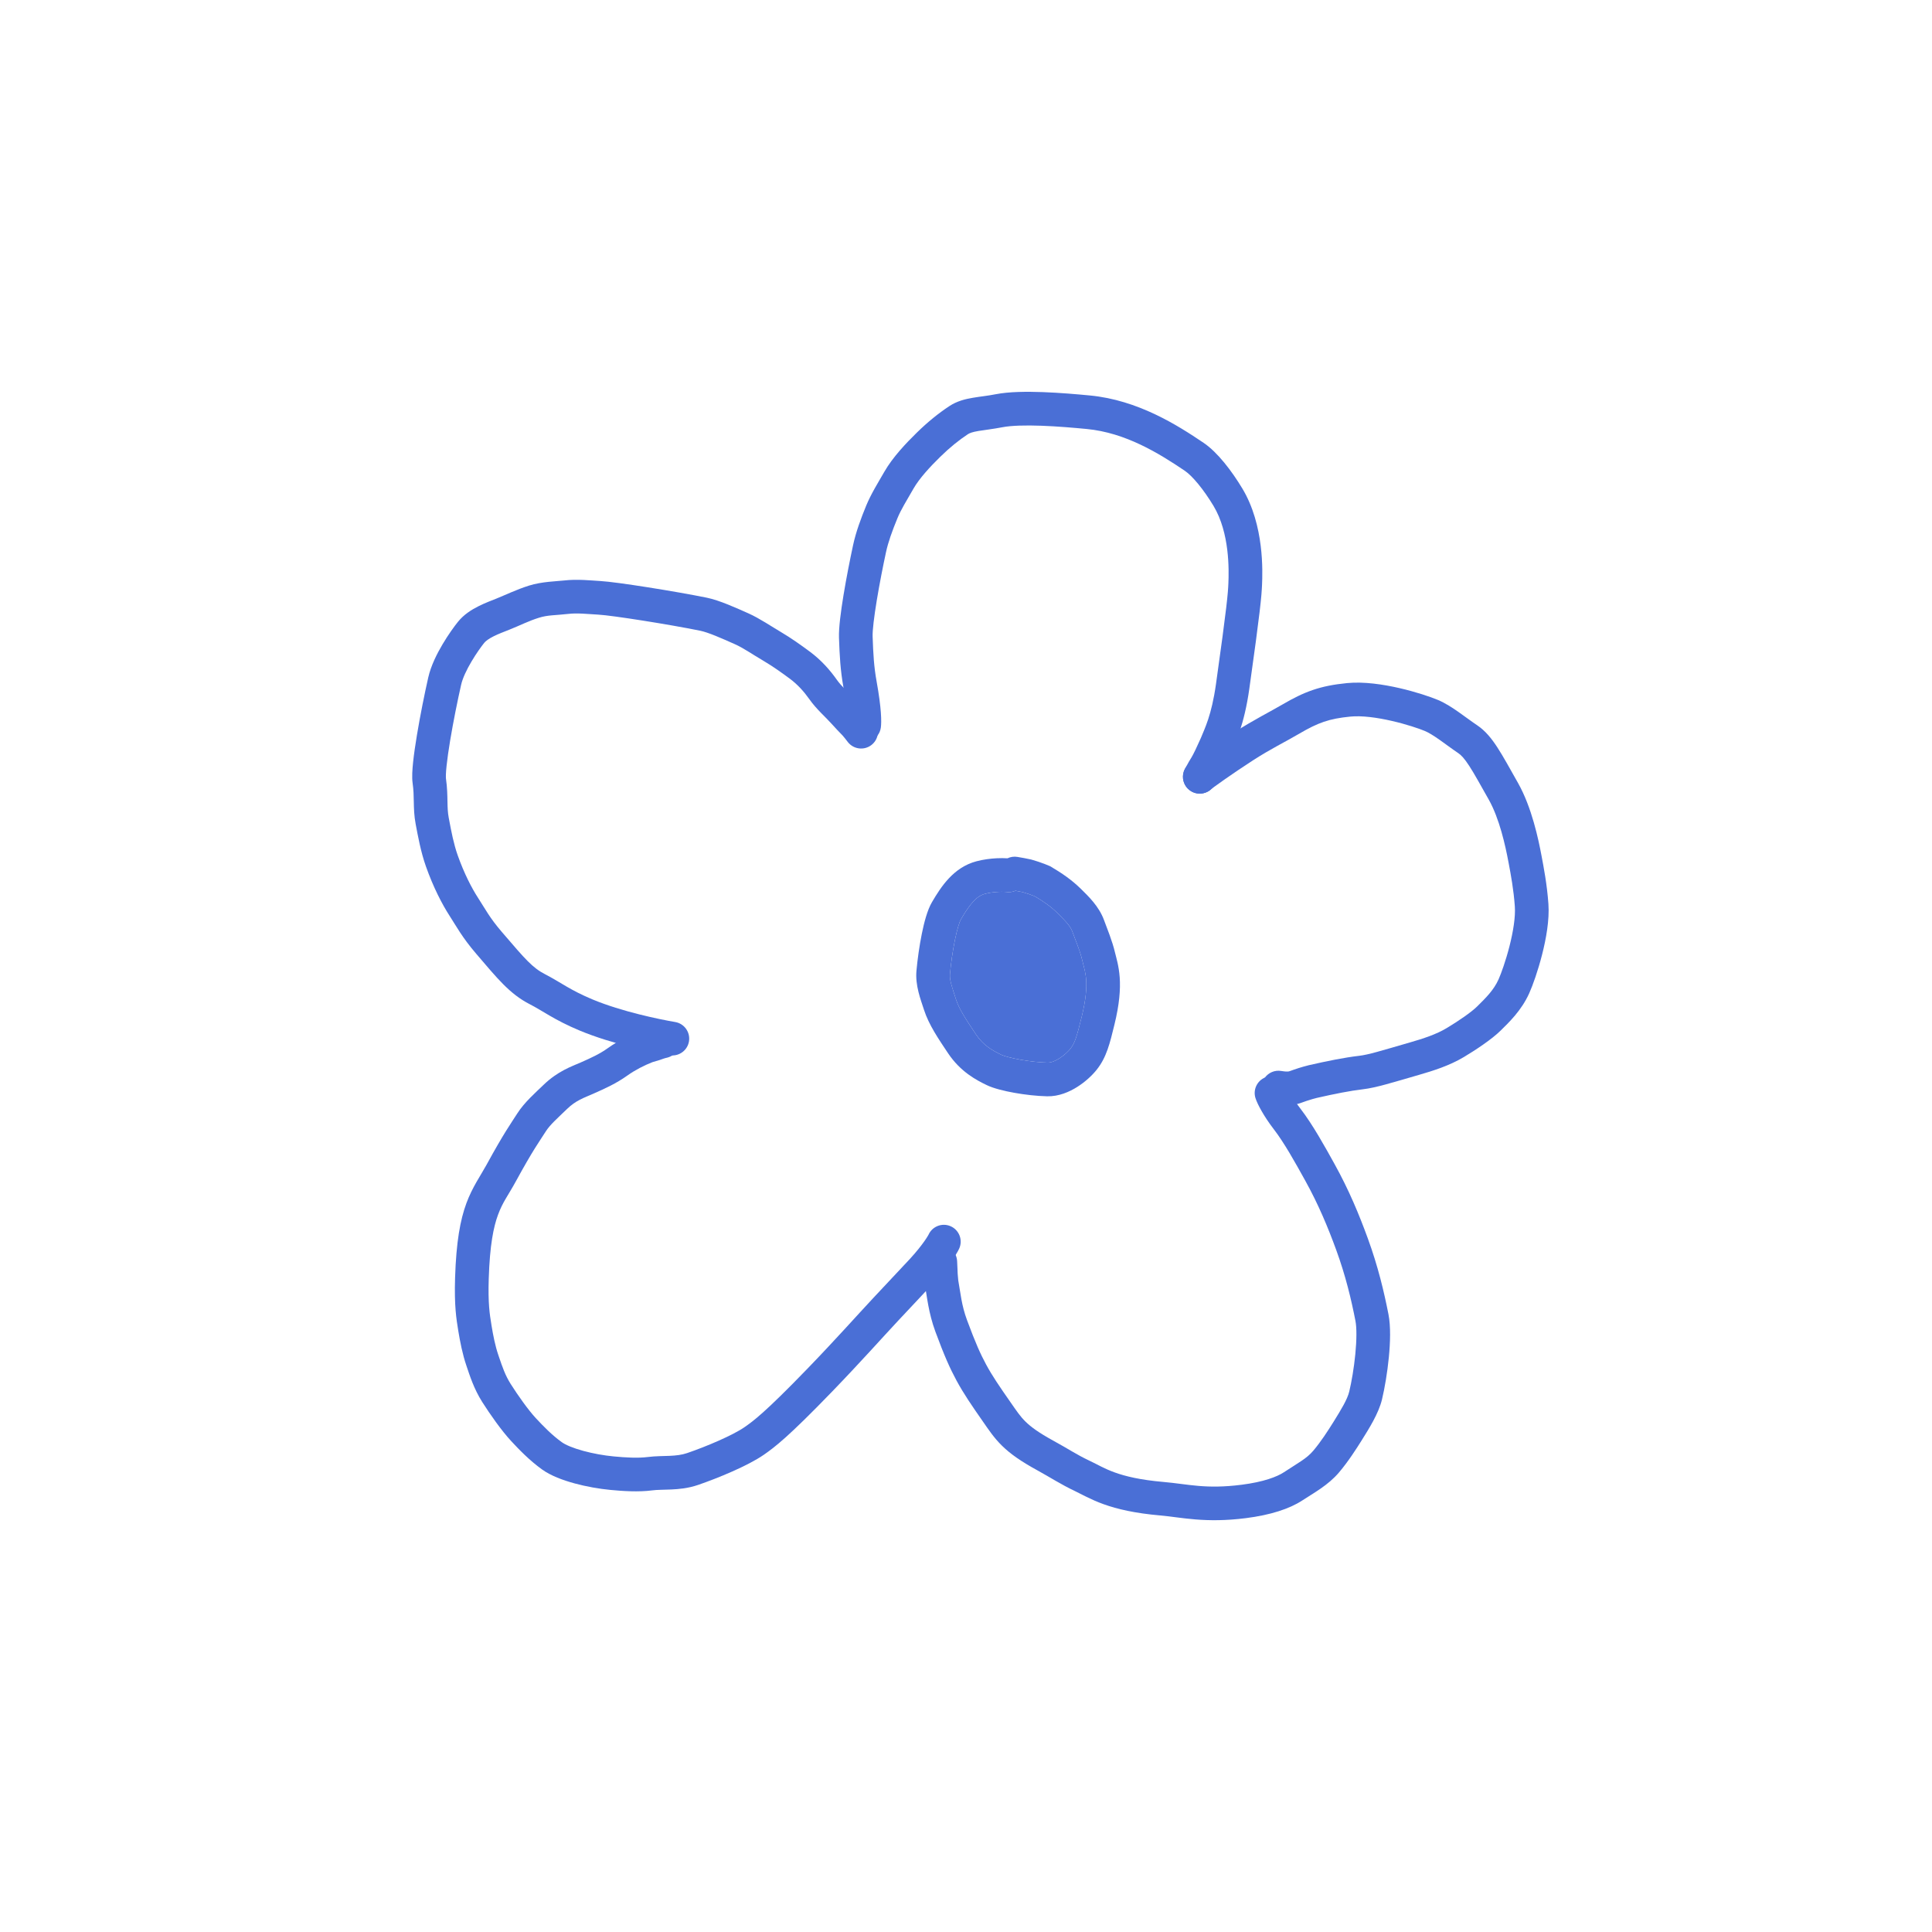
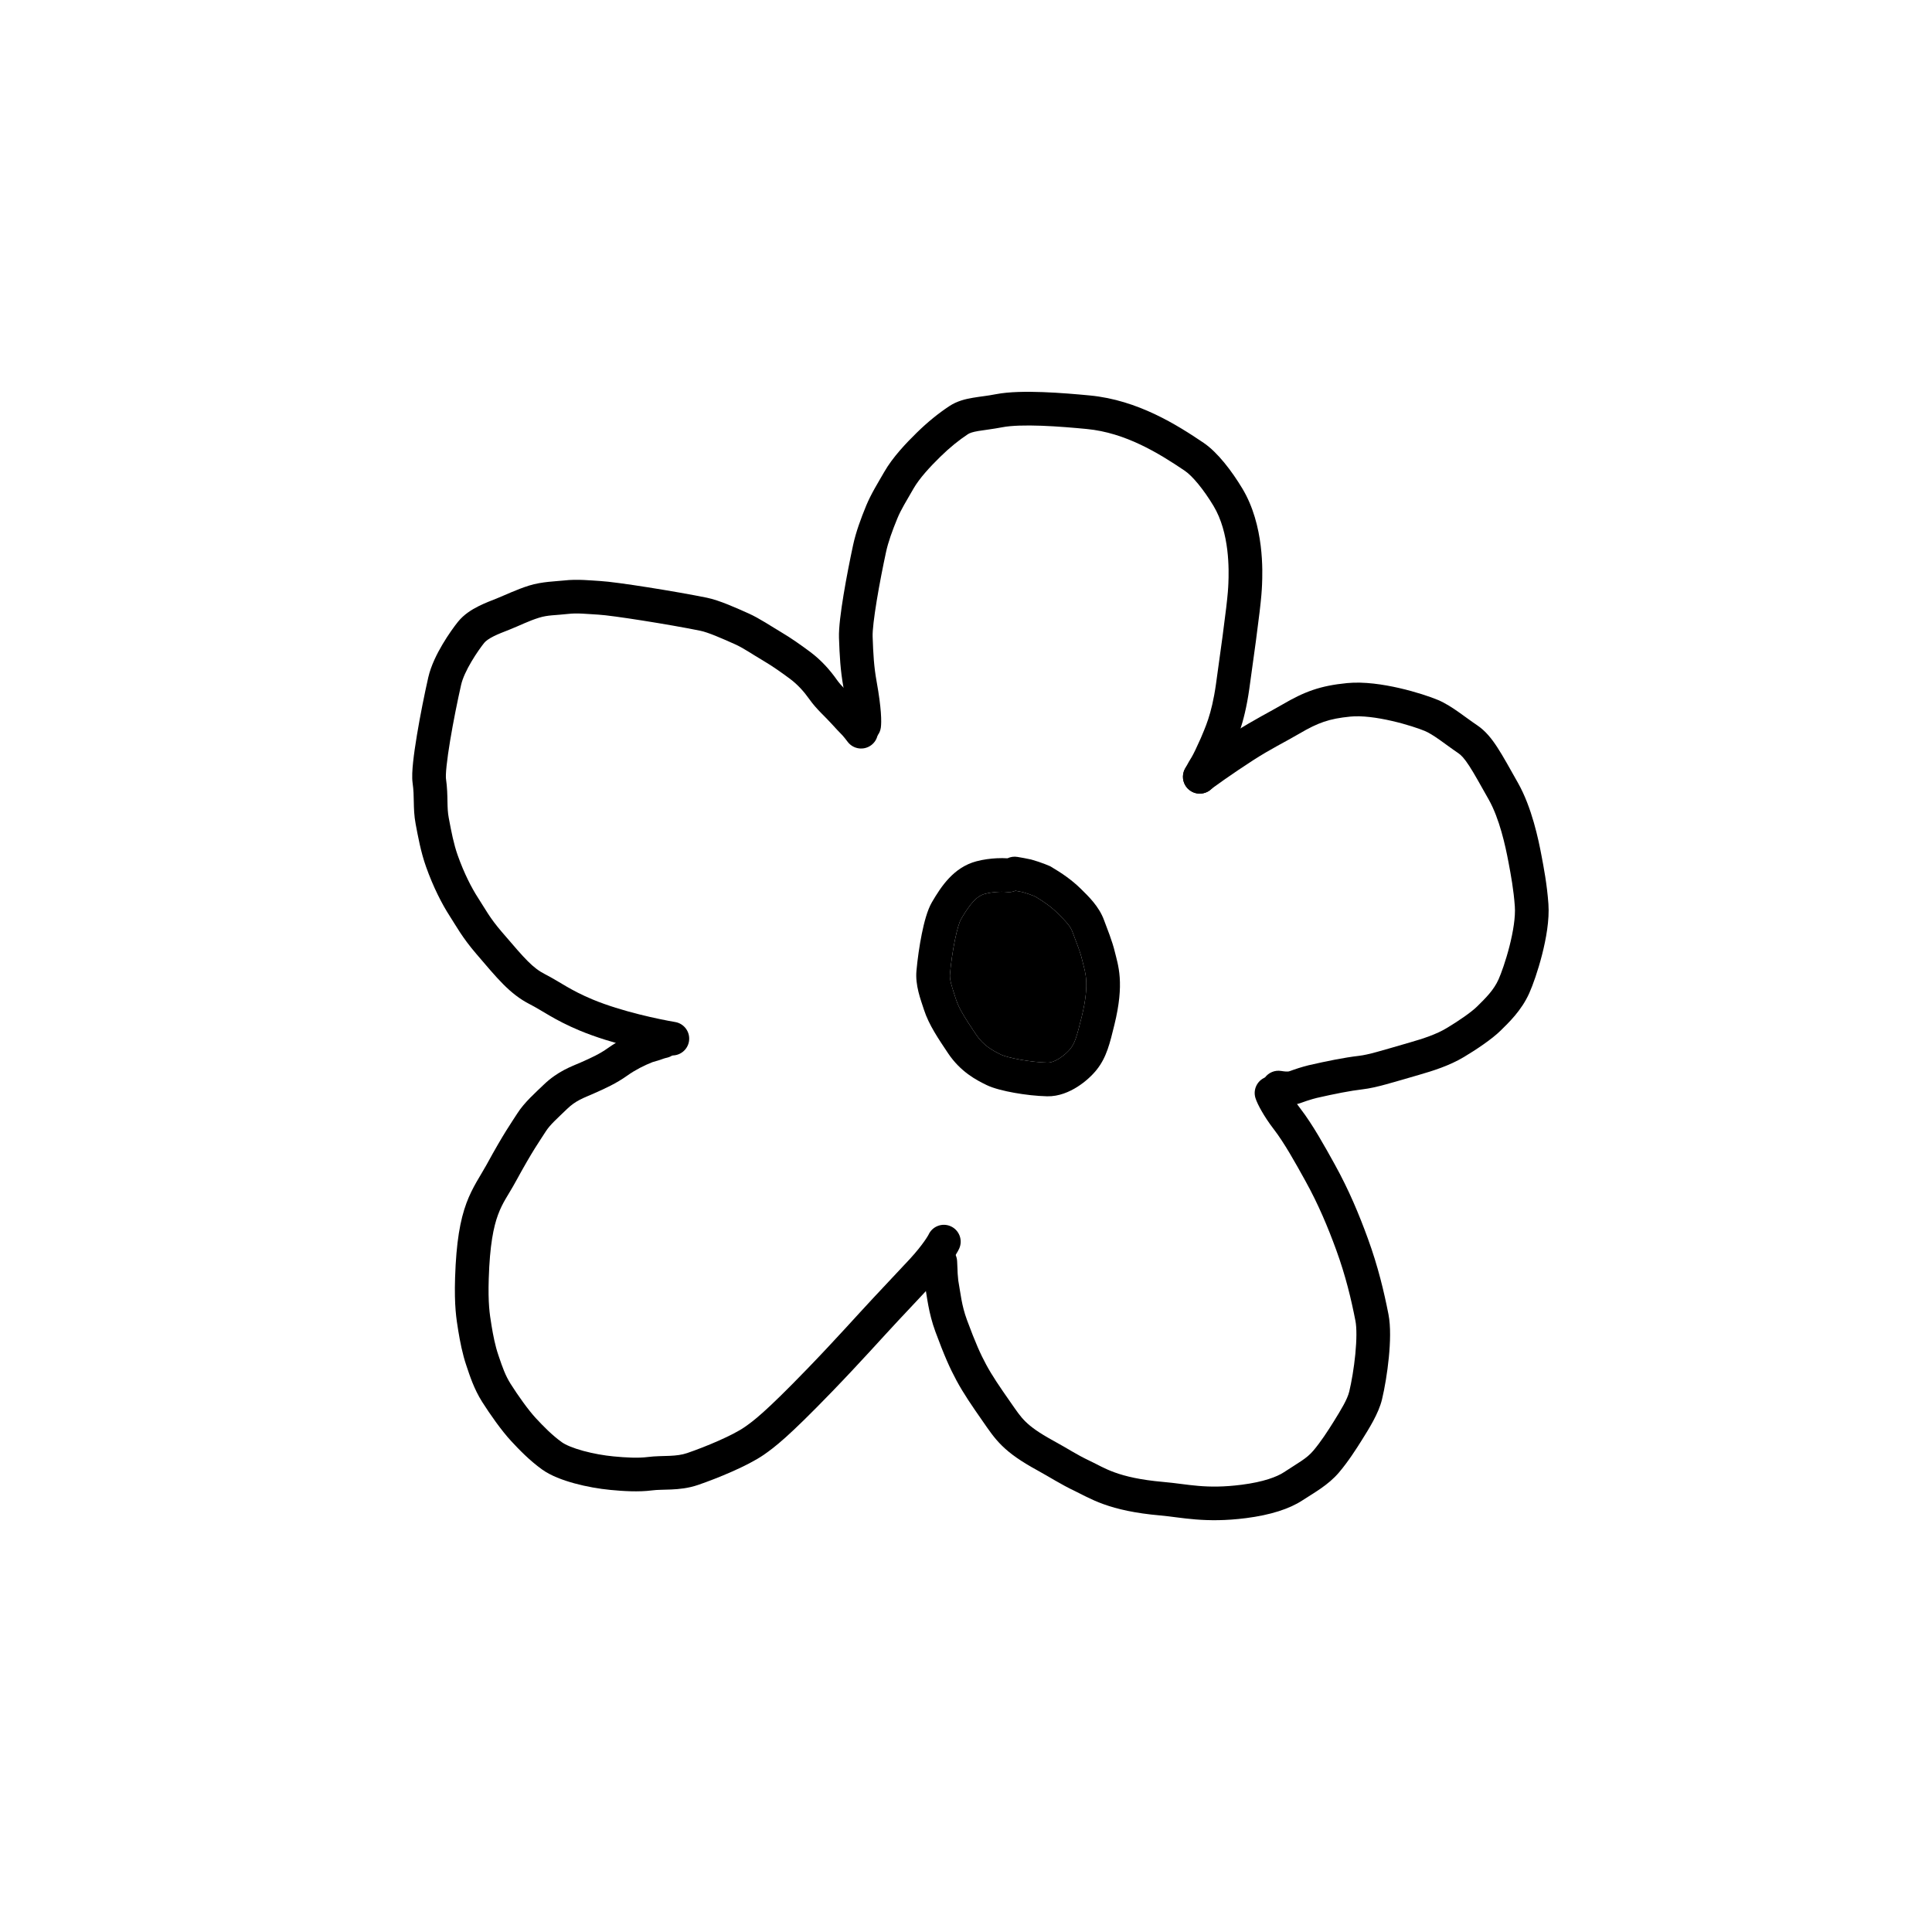
<svg xmlns="http://www.w3.org/2000/svg" width="109" height="109" viewBox="0 0 109 109" fill="none">
-   <path d="M61.493 22.312C64.204 22.572 66.424 23.984 67.903 24.982C68.694 25.516 69.496 26.574 70.09 27.56C71.34 29.634 71.231 32.284 71.202 32.989C71.174 33.647 71.108 34.429 70.484 38.861C70.192 40.928 69.7 41.872 69.499 42.377L69.493 42.394L69.485 42.41C69.248 42.949 69.042 43.38 68.873 43.673L68.867 43.683L68.861 43.692C68.783 43.819 68.718 43.913 68.527 44.272C68.481 44.357 68.425 44.433 68.36 44.498C68.228 44.63 68.061 44.718 67.883 44.755C67.673 44.799 67.447 44.773 67.243 44.664C67.202 44.642 67.163 44.618 67.127 44.591C67.087 44.562 67.051 44.531 67.017 44.497C66.774 44.253 66.679 43.892 66.778 43.558C66.796 43.497 66.82 43.438 66.851 43.38C66.858 43.367 66.864 43.355 66.871 43.343C67.046 43.014 67.139 42.866 67.205 42.759C67.213 42.746 67.221 42.733 67.228 42.722C67.343 42.524 67.514 42.172 67.748 41.643C67.968 41.097 68.354 40.361 68.603 38.596C69.231 34.141 69.281 33.457 69.303 32.911C69.334 32.17 69.384 30.069 68.463 28.54C67.9 27.606 67.272 26.849 66.84 26.557C65.372 25.566 63.502 24.413 61.311 24.203C60.58 24.133 59.656 24.053 58.767 24.02C57.858 23.987 57.061 24.006 56.553 24.104C56.061 24.2 55.461 24.271 55.203 24.315C54.862 24.373 54.707 24.431 54.603 24.499C54.115 24.822 53.6 25.232 53.05 25.77C52.466 26.342 51.87 26.987 51.536 27.569C51.126 28.285 50.835 28.742 50.628 29.246C50.34 29.945 50.107 30.59 49.986 31.157C49.814 31.953 49.616 32.962 49.465 33.877C49.309 34.826 49.22 35.575 49.232 35.912C49.267 36.918 49.306 37.612 49.458 38.453C49.733 39.98 49.739 40.721 49.696 41.045C49.673 41.216 49.606 41.37 49.508 41.497C49.308 41.758 48.978 41.908 48.629 41.861C48.109 41.791 47.744 41.313 47.813 40.794C47.813 40.787 47.825 40.657 47.802 40.339C47.778 40.015 47.719 39.518 47.588 38.791C47.411 37.809 47.37 37.002 47.334 35.979C47.315 35.421 47.44 34.484 47.591 33.567C47.748 32.615 47.953 31.577 48.129 30.758C48.287 30.021 48.572 29.249 48.871 28.523C49.141 27.868 49.536 27.238 49.888 26.625C50.363 25.794 51.131 24.991 51.721 24.413C52.351 23.796 52.96 23.309 53.556 22.915C53.998 22.622 54.474 22.512 54.886 22.442C55.381 22.358 55.654 22.344 56.192 22.239C56.929 22.097 57.912 22.088 58.837 22.122C59.783 22.157 60.751 22.241 61.493 22.312Z" fill="#4A6FD6" />
-   <path d="M75.998 38.539C76.951 38.445 78.05 38.614 78.956 38.822C79.874 39.033 80.693 39.309 81.123 39.489C81.545 39.666 81.959 39.939 82.312 40.188C82.708 40.466 82.996 40.688 83.329 40.911C83.807 41.231 84.156 41.669 84.487 42.18C84.813 42.682 85.18 43.351 85.645 44.176C86.425 45.558 86.801 47.378 86.967 48.265C87.089 48.911 87.279 49.88 87.359 51.004C87.423 51.903 87.228 52.973 87.001 53.86C86.771 54.761 86.479 55.586 86.278 56.033C85.837 57.017 85.119 57.693 84.665 58.142C84.165 58.635 83.265 59.232 82.586 59.638C81.764 60.129 80.838 60.416 80.071 60.638C78.548 61.078 77.635 61.368 76.893 61.455C76.166 61.54 75.282 61.717 74.294 61.942L74.054 62.006C73.825 62.072 73.623 62.14 73.406 62.22L73.391 62.226L73.376 62.231C73.254 62.271 73.071 62.327 72.815 62.347C72.572 62.366 72.299 62.35 71.972 62.296C71.455 62.209 71.105 61.719 71.191 61.202C71.217 61.048 71.278 60.91 71.365 60.793C71.57 60.516 71.92 60.361 72.284 60.422C72.503 60.458 72.617 60.457 72.667 60.453C72.704 60.45 72.722 60.445 72.775 60.428C73.097 60.31 73.42 60.203 73.83 60.1L73.841 60.097L73.851 60.095C74.86 59.865 75.833 59.666 76.672 59.568C77.21 59.505 77.894 59.29 79.544 58.813C80.307 58.593 81.022 58.36 81.612 58.007C82.283 57.606 83.007 57.108 83.33 56.789C83.336 56.784 83.341 56.778 83.347 56.773C83.836 56.29 84.276 55.856 84.545 55.256C84.692 54.927 84.952 54.209 85.161 53.389C85.374 52.555 85.506 51.726 85.464 51.139C85.397 50.188 85.24 49.359 85.119 48.712C85.113 48.679 85.106 48.647 85.1 48.615C84.932 47.718 84.598 46.185 83.991 45.109C83.5 44.24 83.177 43.651 82.893 43.213C82.615 42.784 82.434 42.598 82.272 42.49C81.933 42.263 81.519 41.951 81.221 41.741C80.88 41.502 80.608 41.333 80.389 41.241C80.072 41.109 79.358 40.864 78.529 40.674C77.689 40.48 76.829 40.365 76.184 40.429C74.98 40.547 74.358 40.774 73.305 41.391C72.462 41.885 71.707 42.241 70.69 42.898C70.119 43.266 69.538 43.661 69.085 43.978C68.858 44.137 68.666 44.273 68.527 44.376C68.353 44.504 68.327 44.531 68.36 44.498C68.224 44.634 68.057 44.719 67.883 44.756C67.668 44.8 67.441 44.77 67.243 44.664C67.203 44.643 67.164 44.619 67.127 44.591C67.088 44.563 67.052 44.531 67.017 44.497C66.763 44.242 66.684 43.88 66.778 43.558C66.8 43.483 66.83 43.411 66.871 43.343C66.91 43.275 66.96 43.211 67.018 43.153C67.11 43.061 67.28 42.936 67.401 42.847C67.557 42.732 67.761 42.586 67.996 42.422C68.465 42.094 69.067 41.685 69.66 41.302C70.697 40.633 71.678 40.142 72.345 39.751C73.605 39.013 74.488 38.688 75.998 38.539Z" fill="#4A6FD6" />
-   <path d="M71.472 60.755C71.976 60.608 72.503 60.899 72.649 61.403C72.639 61.367 72.64 61.38 72.68 61.462C72.712 61.531 72.761 61.625 72.825 61.738C72.955 61.965 73.14 62.253 73.372 62.553C74.062 63.448 74.75 64.692 75.309 65.702C76.111 67.15 76.686 68.542 77.168 69.864C77.75 71.457 78.088 72.893 78.335 74.153C78.468 74.832 78.437 75.749 78.356 76.579C78.272 77.435 78.124 78.31 77.97 78.953C77.776 79.757 77.225 80.616 76.847 81.224C76.524 81.742 76.061 82.463 75.547 83.069C74.932 83.796 74.116 84.23 73.474 84.652C72.752 85.126 71.678 85.474 70.297 85.65C67.985 85.945 66.64 85.603 65.475 85.501C64.022 85.374 63.029 85.14 62.265 84.865C61.536 84.604 60.978 84.281 60.635 84.118C59.86 83.752 59.214 83.33 58.525 82.953C57.597 82.445 56.994 82.021 56.527 81.561C56.068 81.11 55.767 80.648 55.452 80.197C54.843 79.324 54.368 78.634 53.963 77.884C53.588 77.188 53.278 76.495 52.773 75.129C52.383 74.073 52.293 73.109 52.19 72.545L52.185 72.521L52.182 72.497C52.158 72.308 52.143 72.138 52.134 71.969C52.13 71.889 52.127 71.805 52.123 71.706C52.119 71.601 52.113 71.46 52.102 71.246C52.075 70.722 52.477 70.275 53.001 70.248C53.403 70.227 53.759 70.459 53.915 70.804C53.963 70.909 53.992 71.025 53.999 71.147C54.01 71.37 54.016 71.519 54.021 71.63C54.023 71.68 54.024 71.719 54.025 71.753C54.027 71.799 54.029 71.834 54.031 71.871C54.037 71.987 54.047 72.103 54.063 72.236C54.197 72.979 54.246 73.633 54.555 74.471C55.043 75.79 55.318 76.394 55.635 76.983C55.98 77.623 56.393 78.227 57.009 79.109C57.367 79.621 57.554 79.908 57.858 80.206C58.154 80.497 58.59 80.824 59.436 81.287C60.318 81.769 60.717 82.055 61.448 82.402C61.977 82.652 62.289 82.856 62.907 83.078C63.49 83.287 64.319 83.494 65.64 83.609C67.049 83.732 68.014 84.027 70.057 83.766C71.287 83.609 72.044 83.319 72.43 83.065C73.283 82.504 73.715 82.293 74.097 81.842C74.514 81.349 74.915 80.731 75.234 80.22C75.675 79.511 76.017 78.946 76.122 78.509C76.254 77.96 76.389 77.172 76.465 76.396C76.543 75.594 76.548 74.909 76.471 74.518C76.236 73.315 75.921 71.983 75.385 70.515C74.922 69.248 74.385 67.955 73.647 66.623C73.066 65.573 72.451 64.469 71.868 63.713C71.578 63.337 71.345 62.977 71.177 62.682C71.024 62.415 70.884 62.133 70.825 61.931C70.69 61.465 70.928 60.978 71.365 60.793C71.4 60.778 71.435 60.765 71.472 60.755Z" fill="#4A6FD6" />
-   <path d="M37.208 57.822C37.72 57.708 38.227 58.03 38.341 58.542C38.43 58.941 38.254 59.338 37.929 59.547C37.837 59.606 37.733 59.651 37.621 59.676C37.457 59.712 37.42 59.736 37.22 59.803C37.112 59.839 36.901 59.899 36.81 59.925C36.333 60.112 35.834 60.367 35.392 60.682C34.761 61.132 34.119 61.42 33.511 61.688C32.916 61.95 32.49 62.084 31.99 62.568C31.424 63.115 31.03 63.457 30.789 63.837C30.426 64.409 30.078 64.865 29.112 66.634C28.649 67.481 28.367 67.805 28.097 68.536C27.846 69.217 27.634 70.231 27.574 72.142C27.53 73.545 27.627 74.141 27.721 74.716C27.723 74.734 27.726 74.752 27.729 74.77C27.822 75.343 27.941 75.94 28.113 76.442C28.129 76.489 28.144 76.535 28.16 76.581C28.344 77.122 28.506 77.598 28.811 78.08C29.223 78.731 29.806 79.552 30.233 80.012C30.663 80.474 31.144 80.969 31.695 81.365C31.904 81.516 32.324 81.697 32.906 81.856C33.464 82.008 34.084 82.118 34.62 82.168C35.312 82.234 35.996 82.273 36.547 82.202C36.961 82.148 37.461 82.15 37.782 82.136C38.153 82.12 38.467 82.082 38.765 81.981C39.848 81.611 41.347 80.976 42.011 80.513C42.481 80.186 43.129 79.727 45.561 77.211C47.181 75.535 48.336 74.228 49.264 73.235C50.384 72.038 51.079 71.305 51.348 71.012C51.722 70.603 51.981 70.268 52.15 70.029C52.327 69.778 52.389 69.653 52.385 69.662C52.599 69.184 53.161 68.97 53.64 69.185C54.118 69.4 54.332 69.962 54.117 70.441C54.08 70.523 54.014 70.646 53.915 70.804C53.699 71.15 53.325 71.664 52.749 72.294C52.472 72.597 51.753 73.356 50.652 74.533C49.774 75.472 48.554 76.848 46.926 78.532C44.459 81.084 43.713 81.643 43.097 82.073C42.199 82.697 40.483 83.401 39.379 83.779C38.828 83.967 38.304 84.015 37.867 84.034C37.38 84.056 37.102 84.045 36.791 84.085C36.009 84.186 35.138 84.125 34.442 84.059C33.801 83.998 33.074 83.871 32.406 83.688C31.761 83.512 31.075 83.259 30.585 82.907C29.87 82.392 29.28 81.777 28.843 81.306C28.295 80.717 27.638 79.778 27.206 79.097C26.73 78.345 26.499 77.594 26.316 77.056C26.091 76.399 25.952 75.675 25.854 75.074C25.746 74.405 25.625 73.689 25.675 72.083C25.739 70.066 25.965 68.826 26.315 67.879C26.646 66.981 27.128 66.302 27.445 65.723C28.449 63.885 28.844 63.356 29.184 62.82C29.584 62.19 30.233 61.625 30.67 61.202C31.47 60.429 32.27 60.158 32.747 59.949C33.359 59.68 33.836 59.46 34.29 59.136C34.889 58.709 35.543 58.378 36.151 58.143L36.181 58.132L36.21 58.122C36.445 58.049 36.462 58.053 36.613 58.002C36.69 57.976 36.913 57.887 37.208 57.822Z" fill="#4A6FD6" />
-   <path d="M33.866 32.78C34.789 32.831 38.142 33.369 39.876 33.721C40.591 33.866 41.567 34.312 42.234 34.609C42.841 34.88 43.532 35.348 44.061 35.66C44.634 35.998 45.194 36.397 45.694 36.768C46.337 37.245 46.832 37.811 47.211 38.349C47.338 38.529 47.495 38.703 47.69 38.904C47.78 38.996 47.886 39.102 47.998 39.216L48.339 39.576C48.519 39.78 48.706 39.973 48.921 40.194L48.935 40.209L48.948 40.223C49.084 40.376 49.221 40.553 49.334 40.699C49.517 40.935 49.571 41.228 49.508 41.497C49.461 41.702 49.345 41.892 49.166 42.031C48.752 42.352 48.155 42.278 47.833 41.864C47.712 41.707 47.62 41.588 47.537 41.495C47.336 41.288 47.127 41.072 46.921 40.839L46.643 40.547C46.613 40.516 46.581 40.485 46.55 40.452C46.481 40.383 46.408 40.309 46.329 40.228C46.114 40.007 45.873 39.748 45.659 39.443C45.364 39.025 45.003 38.62 44.563 38.293C44.077 37.933 43.581 37.583 43.097 37.297C42.388 36.879 41.939 36.557 41.46 36.344C40.7 36.005 39.957 35.676 39.498 35.583C37.767 35.231 34.532 34.719 33.76 34.677C33.073 34.639 32.588 34.575 32.044 34.637C31.31 34.72 30.914 34.694 30.413 34.85C29.805 35.04 29.381 35.268 28.723 35.531C28.408 35.656 28.123 35.761 27.846 35.9C27.569 36.039 27.403 36.165 27.318 36.27C27.162 36.465 26.875 36.858 26.603 37.318C26.322 37.791 26.099 38.265 26.015 38.638C25.814 39.526 25.573 40.719 25.396 41.781C25.308 42.312 25.238 42.8 25.196 43.196C25.175 43.394 25.162 43.56 25.157 43.691C25.155 43.757 25.155 43.81 25.156 43.85C25.157 43.87 25.157 43.886 25.158 43.897C25.159 43.908 25.159 43.913 25.159 43.913C25.234 44.44 25.239 44.87 25.245 45.221C25.252 45.577 25.261 45.841 25.317 46.138C25.323 46.168 25.328 46.198 25.334 46.228C25.464 46.919 25.596 47.615 25.825 48.261C26.187 49.282 26.617 50.11 26.964 50.645C27.396 51.312 27.614 51.763 28.306 52.571C28.347 52.618 28.387 52.665 28.426 52.71C29.616 54.1 30.049 54.606 30.756 54.967C31.182 55.185 31.59 55.443 31.962 55.658C32.353 55.884 32.803 56.125 33.434 56.388C35.082 57.075 37.224 57.513 38.093 57.661C38.61 57.749 38.958 58.239 38.87 58.757C38.791 59.221 38.386 59.55 37.929 59.547C37.878 59.547 37.826 59.542 37.774 59.533C36.868 59.379 34.553 58.913 32.703 58.142C31.978 57.839 31.453 57.558 31.01 57.301C30.548 57.034 30.261 56.847 29.891 56.658C28.749 56.074 28.041 55.18 26.864 53.807C26.062 52.871 25.731 52.233 25.37 51.678C24.938 51.011 24.444 50.049 24.035 48.896C23.737 48.057 23.58 47.172 23.451 46.493C23.362 46.022 23.353 45.612 23.346 45.257C23.34 44.896 23.335 44.576 23.279 44.179C23.233 43.855 23.263 43.411 23.307 42.996C23.354 42.549 23.431 42.019 23.523 41.469C23.706 40.366 23.954 39.137 24.162 38.219C24.312 37.557 24.653 36.881 24.968 36.35C25.29 35.806 25.63 35.34 25.836 35.083C26.172 34.664 26.621 34.39 26.994 34.203C27.367 34.015 27.77 33.866 28.019 33.766C28.465 33.588 29.162 33.252 29.847 33.038C30.576 32.81 31.399 32.798 31.828 32.749C32.584 32.663 33.341 32.751 33.866 32.78Z" fill="#4A6FD6" />
-   <path d="M57.786 48.413L58.156 48.488L58.176 48.493L58.196 48.498C58.474 48.577 58.721 48.659 58.96 48.753L59.198 48.85L59.254 48.874L59.307 48.906C59.894 49.253 60.469 49.64 60.997 50.163C61.391 50.554 62.002 51.126 62.289 51.916C62.462 52.394 62.748 53.062 62.912 53.761C62.967 53.998 63.126 54.491 63.172 55.145C63.219 55.816 63.157 56.662 62.872 57.818C62.619 58.847 62.436 59.648 61.873 60.353C61.617 60.675 61.228 61.037 60.778 61.321C60.339 61.599 59.739 61.866 59.078 61.851C58.491 61.838 57.818 61.761 57.224 61.654C56.659 61.553 56.057 61.407 55.668 61.219C55.09 60.939 54.189 60.475 53.481 59.412C52.966 58.638 52.408 57.834 52.129 56.969C51.939 56.383 51.629 55.594 51.705 54.766C51.764 54.114 51.871 53.356 52.008 52.679C52.136 52.047 52.318 51.344 52.578 50.901C53.096 50.017 53.799 48.935 55.085 48.593C55.487 48.486 55.898 48.438 56.23 48.421C56.445 48.41 56.659 48.412 56.84 48.424C57.01 48.344 57.205 48.312 57.404 48.346C57.526 48.367 57.657 48.389 57.786 48.413ZM57.291 50.254C57.127 50.326 56.942 50.353 56.752 50.321C56.746 50.32 56.708 50.316 56.634 50.314C56.553 50.311 56.447 50.312 56.328 50.318C56.083 50.331 55.812 50.365 55.574 50.428C55.116 50.55 54.751 50.948 54.216 51.861C54.136 51.999 54.001 52.409 53.87 53.057C53.747 53.66 53.651 54.348 53.597 54.938C53.565 55.279 53.683 55.604 53.936 56.385C54.113 56.934 54.479 57.483 55.036 58.319C55.044 58.332 55.053 58.346 55.062 58.359C55.48 58.986 55.997 59.268 56.496 59.51C56.633 59.575 57.011 59.686 57.559 59.784C58.078 59.877 58.652 59.942 59.121 59.952C59.258 59.955 59.483 59.893 59.764 59.715C60.034 59.545 60.263 59.326 60.388 59.169C60.639 58.853 60.745 58.507 61.028 57.363C61.276 56.356 61.308 55.712 61.277 55.278C61.245 54.825 61.156 54.593 61.063 54.194C60.933 53.64 60.729 53.188 60.503 52.564C60.389 52.251 60.133 51.983 59.659 51.513C59.303 51.159 58.896 50.873 58.397 50.575C58.179 50.484 57.959 50.406 57.697 50.332C57.586 50.307 57.45 50.282 57.291 50.254Z" fill="#4A6FD6" />
-   <path fill-rule="evenodd" clip-rule="evenodd" d="M56.752 50.321C56.942 50.353 57.127 50.326 57.291 50.254C57.45 50.282 57.586 50.307 57.697 50.332C57.959 50.406 58.179 50.484 58.397 50.575C58.896 50.873 59.303 51.159 59.659 51.513C60.133 51.983 60.389 52.251 60.503 52.564C60.565 52.736 60.626 52.895 60.684 53.047C60.836 53.445 60.969 53.792 61.063 54.194C61.087 54.295 61.11 54.386 61.132 54.473C61.198 54.726 61.254 54.94 61.277 55.278C61.308 55.712 61.276 56.356 61.028 57.363C60.745 58.507 60.639 58.853 60.388 59.169C60.263 59.326 60.034 59.545 59.764 59.715C59.483 59.893 59.258 59.955 59.121 59.952C58.652 59.942 58.078 59.877 57.559 59.784C57.011 59.686 56.633 59.575 56.496 59.51C55.997 59.268 55.48 58.986 55.062 58.359L55.036 58.319C54.479 57.483 54.113 56.934 53.936 56.385C53.915 56.322 53.896 56.263 53.878 56.206C53.665 55.552 53.568 55.252 53.597 54.938C53.651 54.348 53.747 53.66 53.87 53.057C54.001 52.409 54.136 51.999 54.216 51.861C54.751 50.948 55.116 50.55 55.574 50.428C55.812 50.365 56.083 50.331 56.328 50.318C56.447 50.312 56.553 50.311 56.634 50.314C56.704 50.316 56.743 50.32 56.752 50.321Z" fill="#4A6FD6" />
+   <path d="M61.493 22.312C64.204 22.572 66.424 23.984 67.903 24.982C68.694 25.516 69.496 26.574 70.09 27.56C71.34 29.634 71.231 32.284 71.202 32.989C71.174 33.647 71.108 34.429 70.484 38.861C70.192 40.928 69.7 41.872 69.499 42.377L69.493 42.394L69.485 42.41C69.248 42.949 69.042 43.38 68.873 43.673L68.867 43.683L68.861 43.692C68.783 43.819 68.718 43.913 68.527 44.272C68.481 44.357 68.425 44.433 68.36 44.498C68.228 44.63 68.061 44.718 67.883 44.755C67.673 44.799 67.447 44.773 67.243 44.664C67.202 44.642 67.163 44.618 67.127 44.591C67.087 44.562 67.051 44.531 67.017 44.497C66.774 44.253 66.679 43.892 66.778 43.558C66.796 43.497 66.82 43.438 66.851 43.38C66.858 43.367 66.864 43.355 66.871 43.343C67.046 43.014 67.139 42.866 67.205 42.759C67.213 42.746 67.221 42.733 67.228 42.722C67.343 42.524 67.514 42.172 67.748 41.643C67.968 41.097 68.354 40.361 68.603 38.596C69.231 34.141 69.281 33.457 69.303 32.911C69.334 32.17 69.384 30.069 68.463 28.54C67.9 27.606 67.272 26.849 66.84 26.557C65.372 25.566 63.502 24.413 61.311 24.203C60.58 24.133 59.656 24.053 58.767 24.02C57.858 23.987 57.061 24.006 56.553 24.104C56.061 24.2 55.461 24.271 55.203 24.315C54.862 24.373 54.707 24.431 54.603 24.499C54.115 24.822 53.6 25.232 53.05 25.77C52.466 26.342 51.87 26.987 51.536 27.569C51.126 28.285 50.835 28.742 50.628 29.246C50.34 29.945 50.107 30.59 49.986 31.157C49.814 31.953 49.616 32.962 49.465 33.877C49.309 34.826 49.22 35.575 49.232 35.912C49.267 36.918 49.306 37.612 49.458 38.453C49.733 39.98 49.739 40.721 49.696 41.045C49.673 41.216 49.606 41.37 49.508 41.497C49.308 41.758 48.978 41.908 48.629 41.861C48.109 41.791 47.744 41.313 47.813 40.794C47.813 40.787 47.825 40.657 47.802 40.339C47.778 40.015 47.719 39.518 47.588 38.791C47.411 37.809 47.37 37.002 47.334 35.979C47.315 35.421 47.44 34.484 47.591 33.567C47.748 32.615 47.953 31.577 48.129 30.758C48.287 30.021 48.572 29.249 48.871 28.523C49.141 27.868 49.536 27.238 49.888 26.625C50.363 25.794 51.131 24.991 51.721 24.413C52.351 23.796 52.96 23.309 53.556 22.915C53.998 22.622 54.474 22.512 54.886 22.442C55.381 22.358 55.654 22.344 56.192 22.239C56.929 22.097 57.912 22.088 58.837 22.122C59.783 22.157 60.751 22.241 61.493 22.312Z" fill="currentColor" />
+   <path d="M75.998 38.539C76.951 38.445 78.05 38.614 78.956 38.822C79.874 39.033 80.693 39.309 81.123 39.489C81.545 39.666 81.959 39.939 82.312 40.188C82.708 40.466 82.996 40.688 83.329 40.911C83.807 41.231 84.156 41.669 84.487 42.18C84.813 42.682 85.18 43.351 85.645 44.176C86.425 45.558 86.801 47.378 86.967 48.265C87.089 48.911 87.279 49.88 87.359 51.004C87.423 51.903 87.228 52.973 87.001 53.86C86.771 54.761 86.479 55.586 86.278 56.033C85.837 57.017 85.119 57.693 84.665 58.142C84.165 58.635 83.265 59.232 82.586 59.638C81.764 60.129 80.838 60.416 80.071 60.638C78.548 61.078 77.635 61.368 76.893 61.455C76.166 61.54 75.282 61.717 74.294 61.942L74.054 62.006C73.825 62.072 73.623 62.14 73.406 62.22L73.391 62.226L73.376 62.231C73.254 62.271 73.071 62.327 72.815 62.347C72.572 62.366 72.299 62.35 71.972 62.296C71.455 62.209 71.105 61.719 71.191 61.202C71.217 61.048 71.278 60.91 71.365 60.793C71.57 60.516 71.92 60.361 72.284 60.422C72.503 60.458 72.617 60.457 72.667 60.453C72.704 60.45 72.722 60.445 72.775 60.428C73.097 60.31 73.42 60.203 73.83 60.1L73.841 60.097L73.851 60.095C74.86 59.865 75.833 59.666 76.672 59.568C77.21 59.505 77.894 59.29 79.544 58.813C80.307 58.593 81.022 58.36 81.612 58.007C82.283 57.606 83.007 57.108 83.33 56.789C83.336 56.784 83.341 56.778 83.347 56.773C83.836 56.29 84.276 55.856 84.545 55.256C84.692 54.927 84.952 54.209 85.161 53.389C85.374 52.555 85.506 51.726 85.464 51.139C85.397 50.188 85.24 49.359 85.119 48.712C85.113 48.679 85.106 48.647 85.1 48.615C84.932 47.718 84.598 46.185 83.991 45.109C83.5 44.24 83.177 43.651 82.893 43.213C82.615 42.784 82.434 42.598 82.272 42.49C81.933 42.263 81.519 41.951 81.221 41.741C80.88 41.502 80.608 41.333 80.389 41.241C80.072 41.109 79.358 40.864 78.529 40.674C77.689 40.48 76.829 40.365 76.184 40.429C74.98 40.547 74.358 40.774 73.305 41.391C72.462 41.885 71.707 42.241 70.69 42.898C70.119 43.266 69.538 43.661 69.085 43.978C68.858 44.137 68.666 44.273 68.527 44.376C68.353 44.504 68.327 44.531 68.36 44.498C68.224 44.634 68.057 44.719 67.883 44.756C67.668 44.8 67.441 44.77 67.243 44.664C67.203 44.643 67.164 44.619 67.127 44.591C67.088 44.563 67.052 44.531 67.017 44.497C66.763 44.242 66.684 43.88 66.778 43.558C66.8 43.483 66.83 43.411 66.871 43.343C66.91 43.275 66.96 43.211 67.018 43.153C67.11 43.061 67.28 42.936 67.401 42.847C67.557 42.732 67.761 42.586 67.996 42.422C68.465 42.094 69.067 41.685 69.66 41.302C70.697 40.633 71.678 40.142 72.345 39.751C73.605 39.013 74.488 38.688 75.998 38.539Z" fill="currentColor" />
+   <path d="M71.472 60.755C71.976 60.608 72.503 60.899 72.649 61.403C72.639 61.367 72.64 61.38 72.68 61.462C72.712 61.531 72.761 61.625 72.825 61.738C72.955 61.965 73.14 62.253 73.372 62.553C74.062 63.448 74.75 64.692 75.309 65.702C76.111 67.15 76.686 68.542 77.168 69.864C77.75 71.457 78.088 72.893 78.335 74.153C78.468 74.832 78.437 75.749 78.356 76.579C78.272 77.435 78.124 78.31 77.97 78.953C77.776 79.757 77.225 80.616 76.847 81.224C76.524 81.742 76.061 82.463 75.547 83.069C74.932 83.796 74.116 84.23 73.474 84.652C72.752 85.126 71.678 85.474 70.297 85.65C67.985 85.945 66.64 85.603 65.475 85.501C64.022 85.374 63.029 85.14 62.265 84.865C61.536 84.604 60.978 84.281 60.635 84.118C59.86 83.752 59.214 83.33 58.525 82.953C57.597 82.445 56.994 82.021 56.527 81.561C56.068 81.11 55.767 80.648 55.452 80.197C54.843 79.324 54.368 78.634 53.963 77.884C53.588 77.188 53.278 76.495 52.773 75.129C52.383 74.073 52.293 73.109 52.19 72.545L52.185 72.521L52.182 72.497C52.158 72.308 52.143 72.138 52.134 71.969C52.13 71.889 52.127 71.805 52.123 71.706C52.119 71.601 52.113 71.46 52.102 71.246C52.075 70.722 52.477 70.275 53.001 70.248C53.403 70.227 53.759 70.459 53.915 70.804C53.963 70.909 53.992 71.025 53.999 71.147C54.01 71.37 54.016 71.519 54.021 71.63C54.023 71.68 54.024 71.719 54.025 71.753C54.027 71.799 54.029 71.834 54.031 71.871C54.037 71.987 54.047 72.103 54.063 72.236C54.197 72.979 54.246 73.633 54.555 74.471C55.043 75.79 55.318 76.394 55.635 76.983C55.98 77.623 56.393 78.227 57.009 79.109C57.367 79.621 57.554 79.908 57.858 80.206C58.154 80.497 58.59 80.824 59.436 81.287C60.318 81.769 60.717 82.055 61.448 82.402C61.977 82.652 62.289 82.856 62.907 83.078C63.49 83.287 64.319 83.494 65.64 83.609C67.049 83.732 68.014 84.027 70.057 83.766C71.287 83.609 72.044 83.319 72.43 83.065C73.283 82.504 73.715 82.293 74.097 81.842C74.514 81.349 74.915 80.731 75.234 80.22C75.675 79.511 76.017 78.946 76.122 78.509C76.254 77.96 76.389 77.172 76.465 76.396C76.543 75.594 76.548 74.909 76.471 74.518C76.236 73.315 75.921 71.983 75.385 70.515C74.922 69.248 74.385 67.955 73.647 66.623C73.066 65.573 72.451 64.469 71.868 63.713C71.578 63.337 71.345 62.977 71.177 62.682C71.024 62.415 70.884 62.133 70.825 61.931C70.69 61.465 70.928 60.978 71.365 60.793C71.4 60.778 71.435 60.765 71.472 60.755Z" fill="currentColor" />
+   <path d="M37.208 57.822C37.72 57.708 38.227 58.03 38.341 58.542C38.43 58.941 38.254 59.338 37.929 59.547C37.837 59.606 37.733 59.651 37.621 59.676C37.457 59.712 37.42 59.736 37.22 59.803C37.112 59.839 36.901 59.899 36.81 59.925C36.333 60.112 35.834 60.367 35.392 60.682C34.761 61.132 34.119 61.42 33.511 61.688C32.916 61.95 32.49 62.084 31.99 62.568C31.424 63.115 31.03 63.457 30.789 63.837C30.426 64.409 30.078 64.865 29.112 66.634C28.649 67.481 28.367 67.805 28.097 68.536C27.846 69.217 27.634 70.231 27.574 72.142C27.53 73.545 27.627 74.141 27.721 74.716C27.723 74.734 27.726 74.752 27.729 74.77C27.822 75.343 27.941 75.94 28.113 76.442C28.129 76.489 28.144 76.535 28.16 76.581C28.344 77.122 28.506 77.598 28.811 78.08C29.223 78.731 29.806 79.552 30.233 80.012C30.663 80.474 31.144 80.969 31.695 81.365C31.904 81.516 32.324 81.697 32.906 81.856C33.464 82.008 34.084 82.118 34.62 82.168C35.312 82.234 35.996 82.273 36.547 82.202C36.961 82.148 37.461 82.15 37.782 82.136C38.153 82.12 38.467 82.082 38.765 81.981C39.848 81.611 41.347 80.976 42.011 80.513C42.481 80.186 43.129 79.727 45.561 77.211C47.181 75.535 48.336 74.228 49.264 73.235C50.384 72.038 51.079 71.305 51.348 71.012C51.722 70.603 51.981 70.268 52.15 70.029C52.327 69.778 52.389 69.653 52.385 69.662C52.599 69.184 53.161 68.97 53.64 69.185C54.118 69.4 54.332 69.962 54.117 70.441C54.08 70.523 54.014 70.646 53.915 70.804C53.699 71.15 53.325 71.664 52.749 72.294C52.472 72.597 51.753 73.356 50.652 74.533C49.774 75.472 48.554 76.848 46.926 78.532C44.459 81.084 43.713 81.643 43.097 82.073C42.199 82.697 40.483 83.401 39.379 83.779C38.828 83.967 38.304 84.015 37.867 84.034C37.38 84.056 37.102 84.045 36.791 84.085C36.009 84.186 35.138 84.125 34.442 84.059C33.801 83.998 33.074 83.871 32.406 83.688C31.761 83.512 31.075 83.259 30.585 82.907C29.87 82.392 29.28 81.777 28.843 81.306C28.295 80.717 27.638 79.778 27.206 79.097C26.73 78.345 26.499 77.594 26.316 77.056C26.091 76.399 25.952 75.675 25.854 75.074C25.746 74.405 25.625 73.689 25.675 72.083C25.739 70.066 25.965 68.826 26.315 67.879C26.646 66.981 27.128 66.302 27.445 65.723C28.449 63.885 28.844 63.356 29.184 62.82C29.584 62.19 30.233 61.625 30.67 61.202C31.47 60.429 32.27 60.158 32.747 59.949C33.359 59.68 33.836 59.46 34.29 59.136C34.889 58.709 35.543 58.378 36.151 58.143L36.181 58.132L36.21 58.122C36.445 58.049 36.462 58.053 36.613 58.002C36.69 57.976 36.913 57.887 37.208 57.822Z" fill="currentColor" />
+   <path d="M33.866 32.78C34.789 32.831 38.142 33.369 39.876 33.721C40.591 33.866 41.567 34.312 42.234 34.609C42.841 34.88 43.532 35.348 44.061 35.66C44.634 35.998 45.194 36.397 45.694 36.768C46.337 37.245 46.832 37.811 47.211 38.349C47.338 38.529 47.495 38.703 47.69 38.904C47.78 38.996 47.886 39.102 47.998 39.216L48.339 39.576C48.519 39.78 48.706 39.973 48.921 40.194L48.935 40.209L48.948 40.223C49.084 40.376 49.221 40.553 49.334 40.699C49.517 40.935 49.571 41.228 49.508 41.497C49.461 41.702 49.345 41.892 49.166 42.031C48.752 42.352 48.155 42.278 47.833 41.864C47.712 41.707 47.62 41.588 47.537 41.495C47.336 41.288 47.127 41.072 46.921 40.839L46.643 40.547C46.613 40.516 46.581 40.485 46.55 40.452C46.481 40.383 46.408 40.309 46.329 40.228C46.114 40.007 45.873 39.748 45.659 39.443C45.364 39.025 45.003 38.62 44.563 38.293C44.077 37.933 43.581 37.583 43.097 37.297C42.388 36.879 41.939 36.557 41.46 36.344C40.7 36.005 39.957 35.676 39.498 35.583C37.767 35.231 34.532 34.719 33.76 34.677C33.073 34.639 32.588 34.575 32.044 34.637C31.31 34.72 30.914 34.694 30.413 34.85C29.805 35.04 29.381 35.268 28.723 35.531C28.408 35.656 28.123 35.761 27.846 35.9C27.569 36.039 27.403 36.165 27.318 36.27C27.162 36.465 26.875 36.858 26.603 37.318C26.322 37.791 26.099 38.265 26.015 38.638C25.814 39.526 25.573 40.719 25.396 41.781C25.308 42.312 25.238 42.8 25.196 43.196C25.175 43.394 25.162 43.56 25.157 43.691C25.155 43.757 25.155 43.81 25.156 43.85C25.157 43.87 25.157 43.886 25.158 43.897C25.159 43.908 25.159 43.913 25.159 43.913C25.234 44.44 25.239 44.87 25.245 45.221C25.252 45.577 25.261 45.841 25.317 46.138C25.323 46.168 25.328 46.198 25.334 46.228C25.464 46.919 25.596 47.615 25.825 48.261C26.187 49.282 26.617 50.11 26.964 50.645C27.396 51.312 27.614 51.763 28.306 52.571C28.347 52.618 28.387 52.665 28.426 52.71C29.616 54.1 30.049 54.606 30.756 54.967C31.182 55.185 31.59 55.443 31.962 55.658C32.353 55.884 32.803 56.125 33.434 56.388C35.082 57.075 37.224 57.513 38.093 57.661C38.61 57.749 38.958 58.239 38.87 58.757C38.791 59.221 38.386 59.55 37.929 59.547C37.878 59.547 37.826 59.542 37.774 59.533C36.868 59.379 34.553 58.913 32.703 58.142C31.978 57.839 31.453 57.558 31.01 57.301C30.548 57.034 30.261 56.847 29.891 56.658C28.749 56.074 28.041 55.18 26.864 53.807C26.062 52.871 25.731 52.233 25.37 51.678C24.938 51.011 24.444 50.049 24.035 48.896C23.737 48.057 23.58 47.172 23.451 46.493C23.362 46.022 23.353 45.612 23.346 45.257C23.34 44.896 23.335 44.576 23.279 44.179C23.233 43.855 23.263 43.411 23.307 42.996C23.354 42.549 23.431 42.019 23.523 41.469C23.706 40.366 23.954 39.137 24.162 38.219C24.312 37.557 24.653 36.881 24.968 36.35C25.29 35.806 25.63 35.34 25.836 35.083C26.172 34.664 26.621 34.39 26.994 34.203C27.367 34.015 27.77 33.866 28.019 33.766C28.465 33.588 29.162 33.252 29.847 33.038C30.576 32.81 31.399 32.798 31.828 32.749C32.584 32.663 33.341 32.751 33.866 32.78Z" fill="currentColor" />
+   <path d="M57.786 48.413L58.156 48.488L58.176 48.493L58.196 48.498C58.474 48.577 58.721 48.659 58.96 48.753L59.198 48.85L59.254 48.874L59.307 48.906C59.894 49.253 60.469 49.64 60.997 50.163C61.391 50.554 62.002 51.126 62.289 51.916C62.462 52.394 62.748 53.062 62.912 53.761C62.967 53.998 63.126 54.491 63.172 55.145C63.219 55.816 63.157 56.662 62.872 57.818C62.619 58.847 62.436 59.648 61.873 60.353C61.617 60.675 61.228 61.037 60.778 61.321C60.339 61.599 59.739 61.866 59.078 61.851C58.491 61.838 57.818 61.761 57.224 61.654C56.659 61.553 56.057 61.407 55.668 61.219C55.09 60.939 54.189 60.475 53.481 59.412C52.966 58.638 52.408 57.834 52.129 56.969C51.939 56.383 51.629 55.594 51.705 54.766C51.764 54.114 51.871 53.356 52.008 52.679C52.136 52.047 52.318 51.344 52.578 50.901C53.096 50.017 53.799 48.935 55.085 48.593C55.487 48.486 55.898 48.438 56.23 48.421C56.445 48.41 56.659 48.412 56.84 48.424C57.01 48.344 57.205 48.312 57.404 48.346C57.526 48.367 57.657 48.389 57.786 48.413ZM57.291 50.254C57.127 50.326 56.942 50.353 56.752 50.321C56.746 50.32 56.708 50.316 56.634 50.314C56.553 50.311 56.447 50.312 56.328 50.318C56.083 50.331 55.812 50.365 55.574 50.428C55.116 50.55 54.751 50.948 54.216 51.861C54.136 51.999 54.001 52.409 53.87 53.057C53.747 53.66 53.651 54.348 53.597 54.938C53.565 55.279 53.683 55.604 53.936 56.385C54.113 56.934 54.479 57.483 55.036 58.319C55.044 58.332 55.053 58.346 55.062 58.359C55.48 58.986 55.997 59.268 56.496 59.51C56.633 59.575 57.011 59.686 57.559 59.784C58.078 59.877 58.652 59.942 59.121 59.952C59.258 59.955 59.483 59.893 59.764 59.715C60.034 59.545 60.263 59.326 60.388 59.169C60.639 58.853 60.745 58.507 61.028 57.363C61.276 56.356 61.308 55.712 61.277 55.278C61.245 54.825 61.156 54.593 61.063 54.194C60.933 53.64 60.729 53.188 60.503 52.564C60.389 52.251 60.133 51.983 59.659 51.513C59.303 51.159 58.896 50.873 58.397 50.575C58.179 50.484 57.959 50.406 57.697 50.332C57.586 50.307 57.45 50.282 57.291 50.254Z" fill="currentColor" />
+   <path fill-rule="evenodd" clip-rule="evenodd" d="M56.752 50.321C56.942 50.353 57.127 50.326 57.291 50.254C57.45 50.282 57.586 50.307 57.697 50.332C57.959 50.406 58.179 50.484 58.397 50.575C58.896 50.873 59.303 51.159 59.659 51.513C60.133 51.983 60.389 52.251 60.503 52.564C60.565 52.736 60.626 52.895 60.684 53.047C60.836 53.445 60.969 53.792 61.063 54.194C61.087 54.295 61.11 54.386 61.132 54.473C61.198 54.726 61.254 54.94 61.277 55.278C61.308 55.712 61.276 56.356 61.028 57.363C60.745 58.507 60.639 58.853 60.388 59.169C60.263 59.326 60.034 59.545 59.764 59.715C59.483 59.893 59.258 59.955 59.121 59.952C58.652 59.942 58.078 59.877 57.559 59.784C57.011 59.686 56.633 59.575 56.496 59.51C55.997 59.268 55.48 58.986 55.062 58.359L55.036 58.319C54.479 57.483 54.113 56.934 53.936 56.385C53.915 56.322 53.896 56.263 53.878 56.206C53.665 55.552 53.568 55.252 53.597 54.938C53.651 54.348 53.747 53.66 53.87 53.057C54.001 52.409 54.136 51.999 54.216 51.861C54.751 50.948 55.116 50.55 55.574 50.428C55.812 50.365 56.083 50.331 56.328 50.318C56.447 50.312 56.553 50.311 56.634 50.314C56.704 50.316 56.743 50.32 56.752 50.321Z" fill="currentColor" />
</svg>
